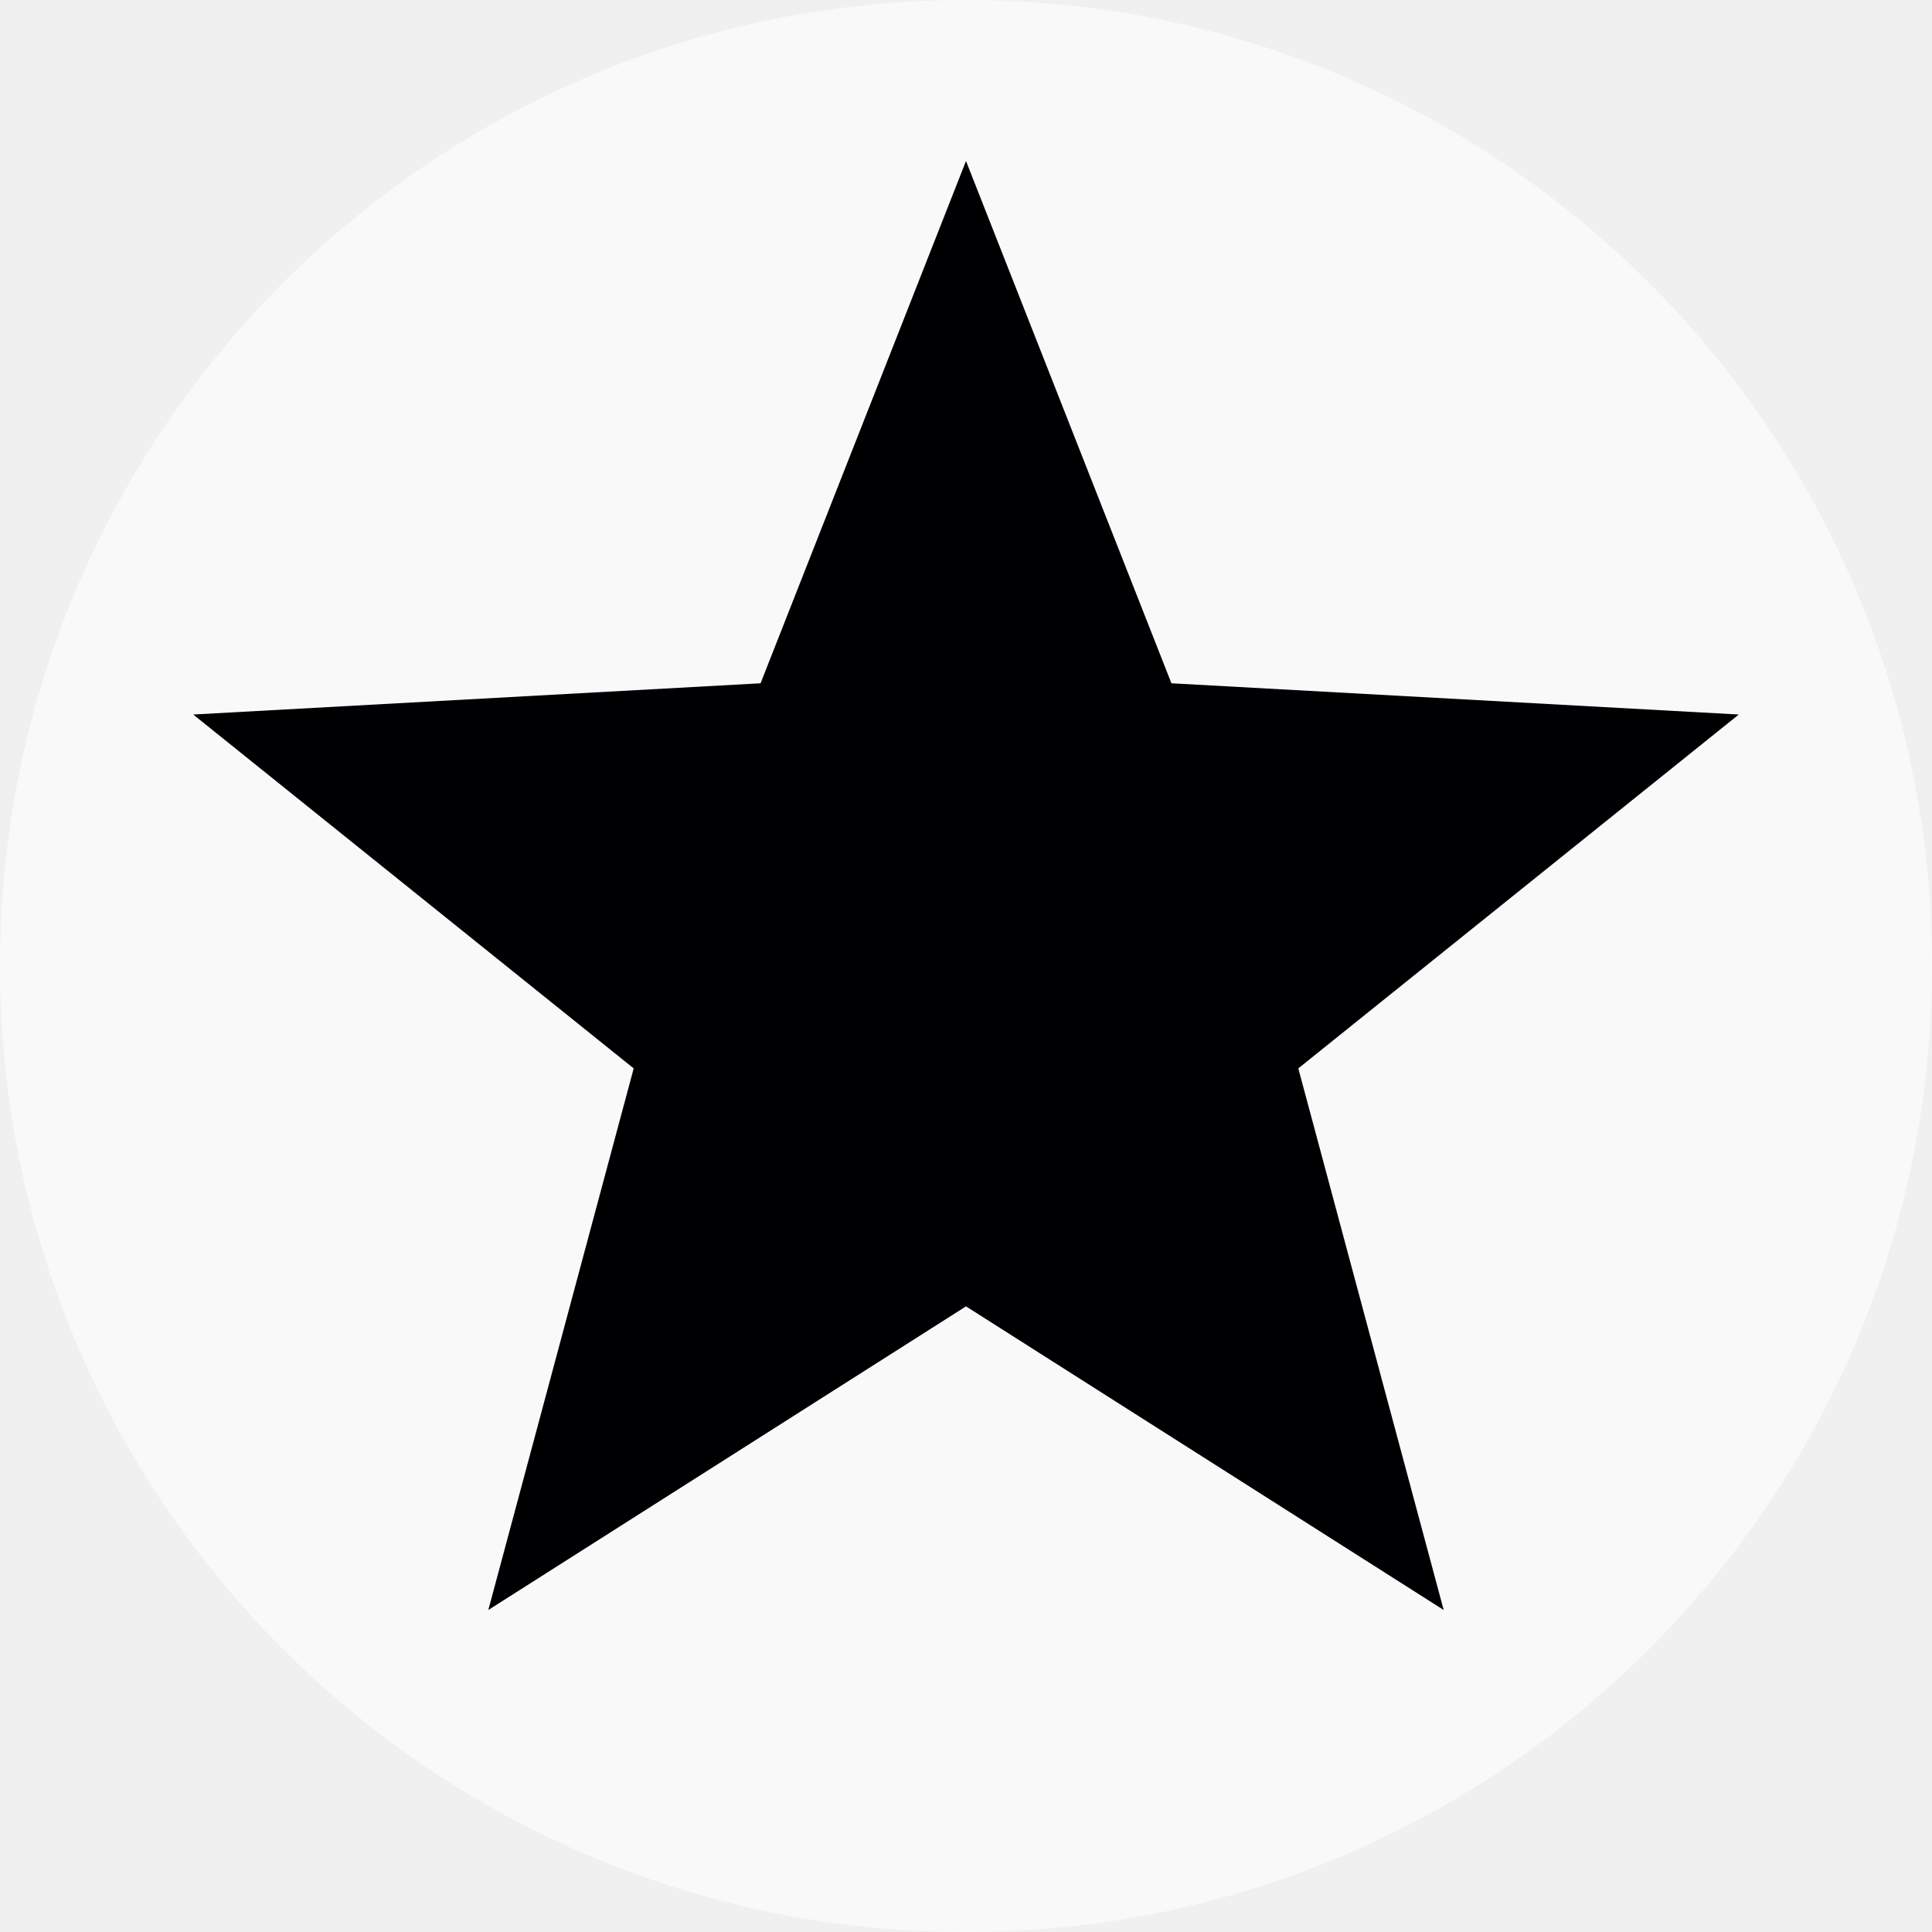
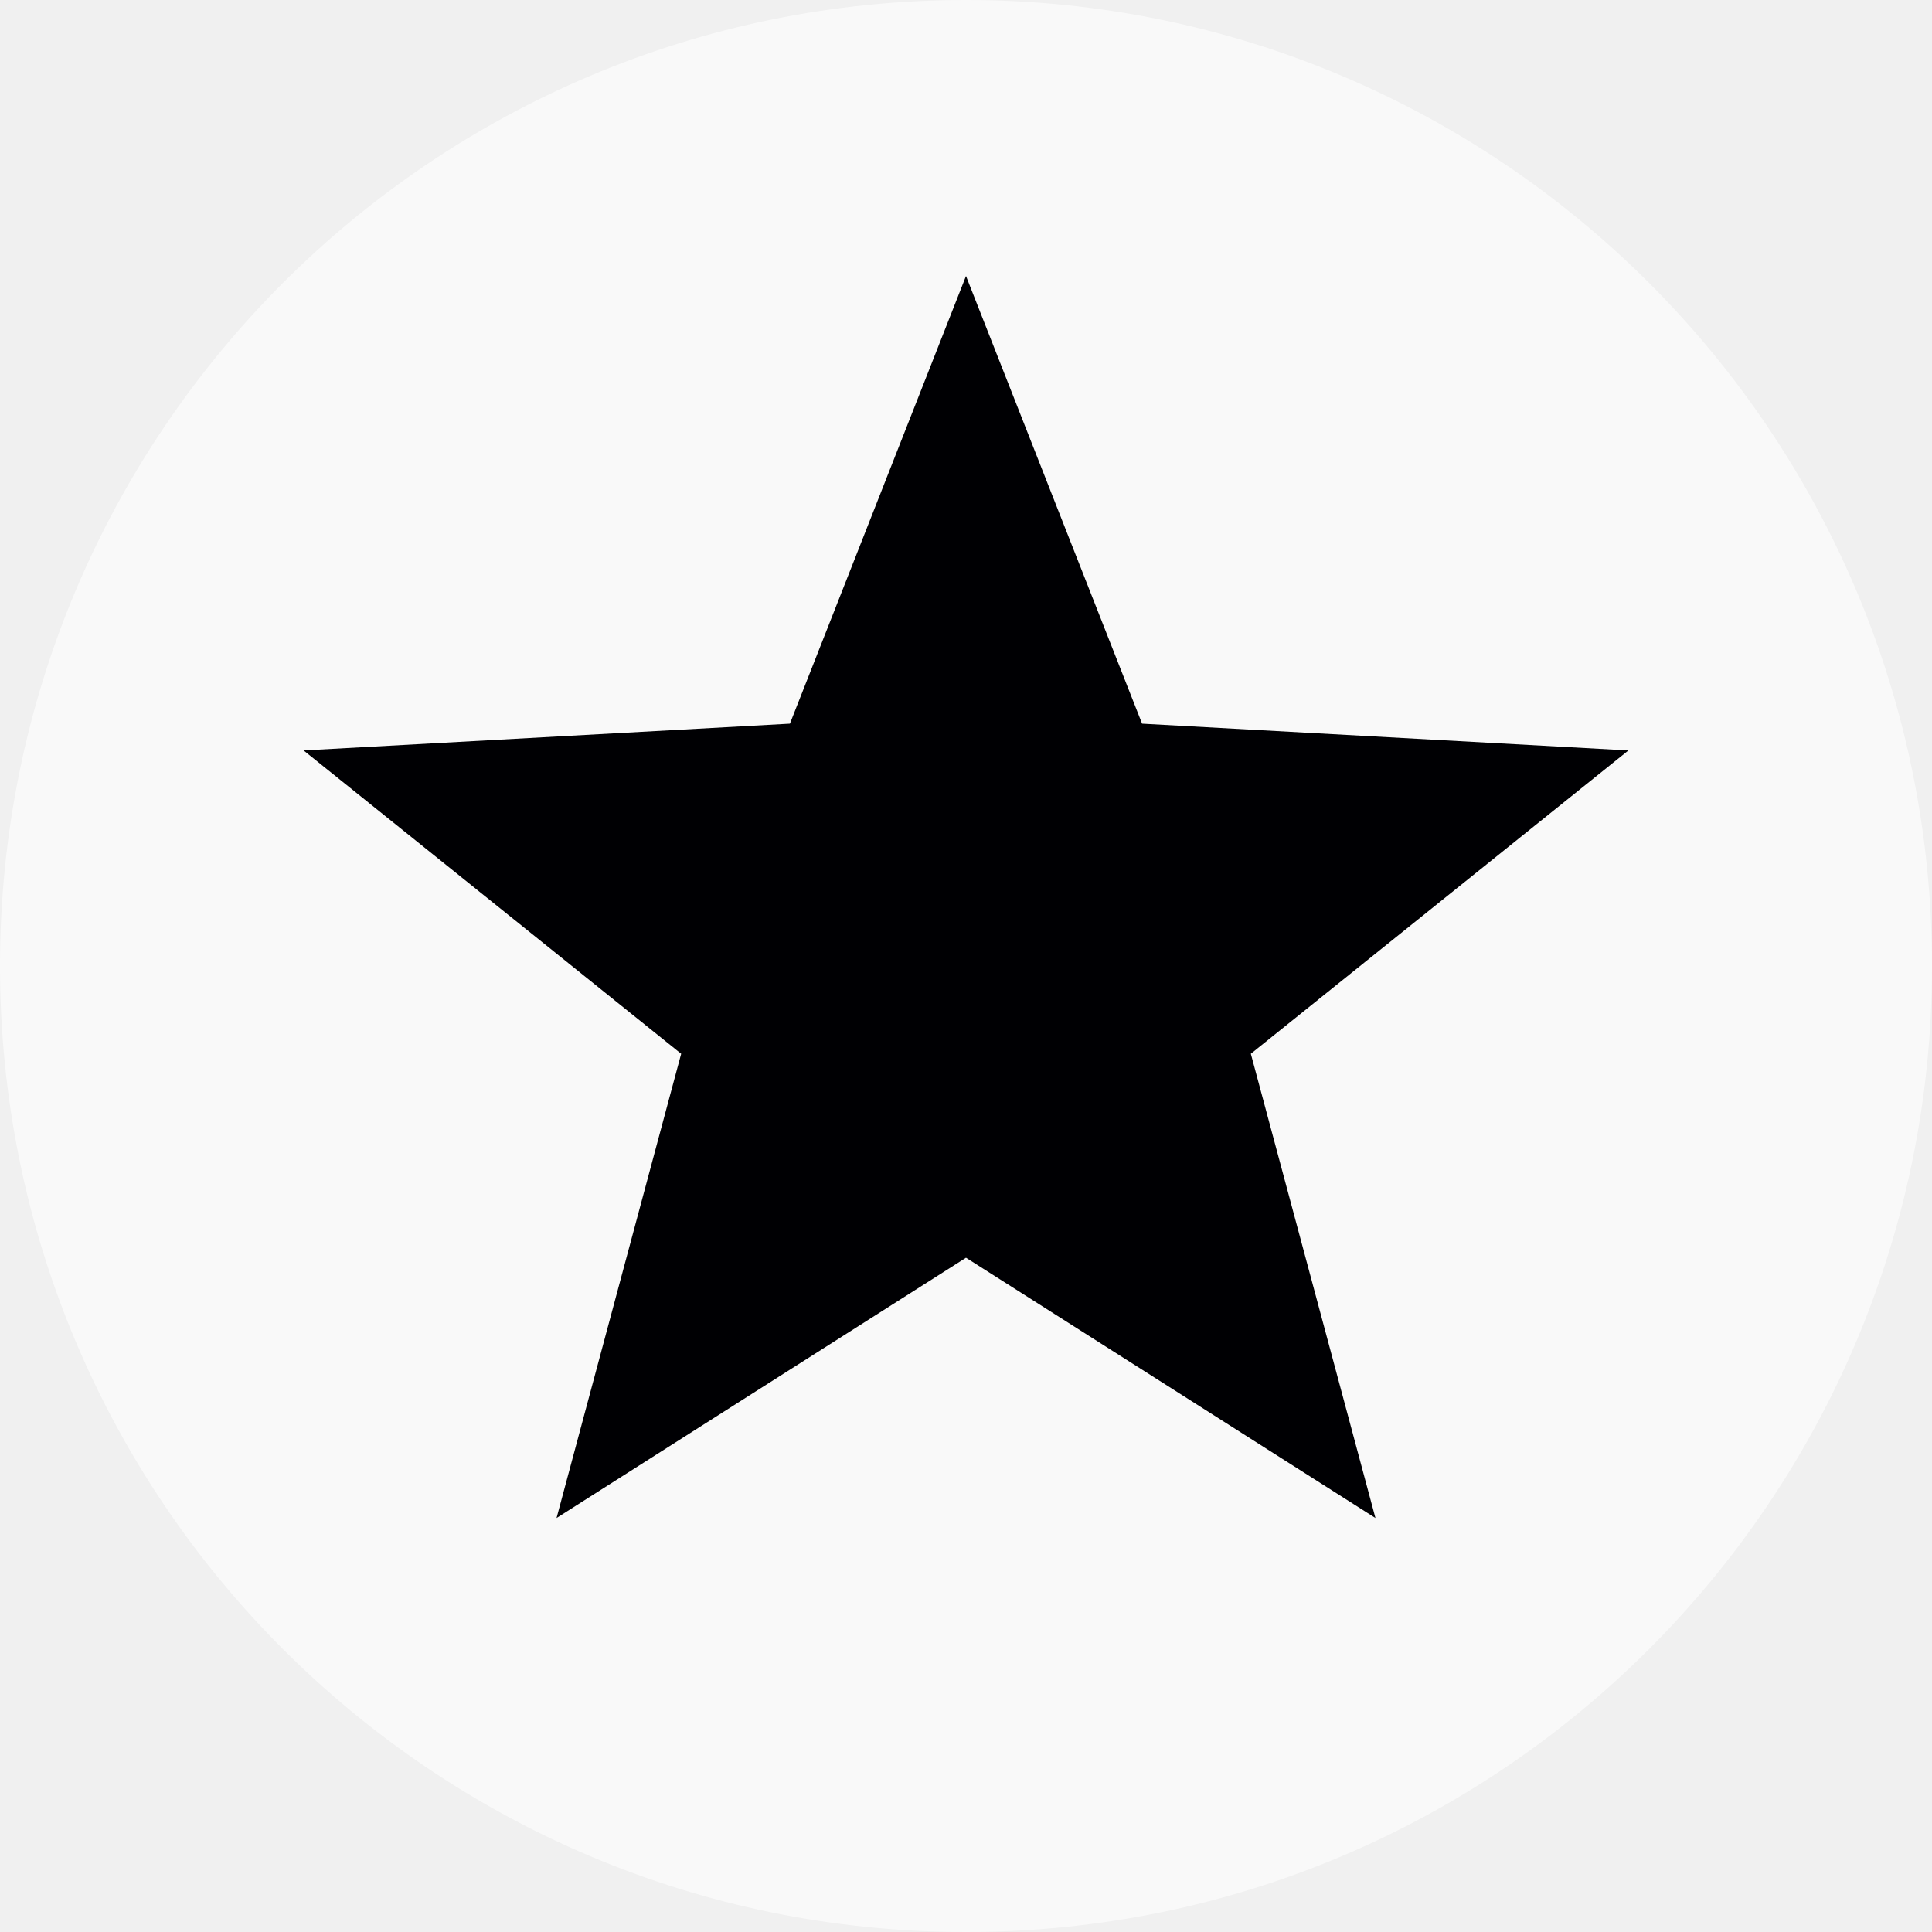
- <svg width="12" height="12" viewBox="0 0 12 12">
+ <svg width="14" height="14" viewBox="0 0 14 14">
  <g fill="none" fill-rule="evenodd">
-     <circle cx="6" cy="6" r="6" fill="#FFF" fill-opacity=".6" />
-     <polygon fill="#000003" points="6 8.114 3.033 10 3.936 6.636 1.2 4.438 4.724 4.244 6 1 7.276 4.244 10.8 4.438 8.064 6.636 8.967 10" />
+     <circle cx="7" cy="7" r="7" fill="#FFF" fill-opacity=".6" />
+     <polygon fill="#000003" points="7 9.114 4.033 11 4.936 7.636 2.2 5.438 5.724 5.244 7 2 8.276 5.244 11.8 5.438 9.064 7.636 9.967 11" />
  </g>
</svg>
